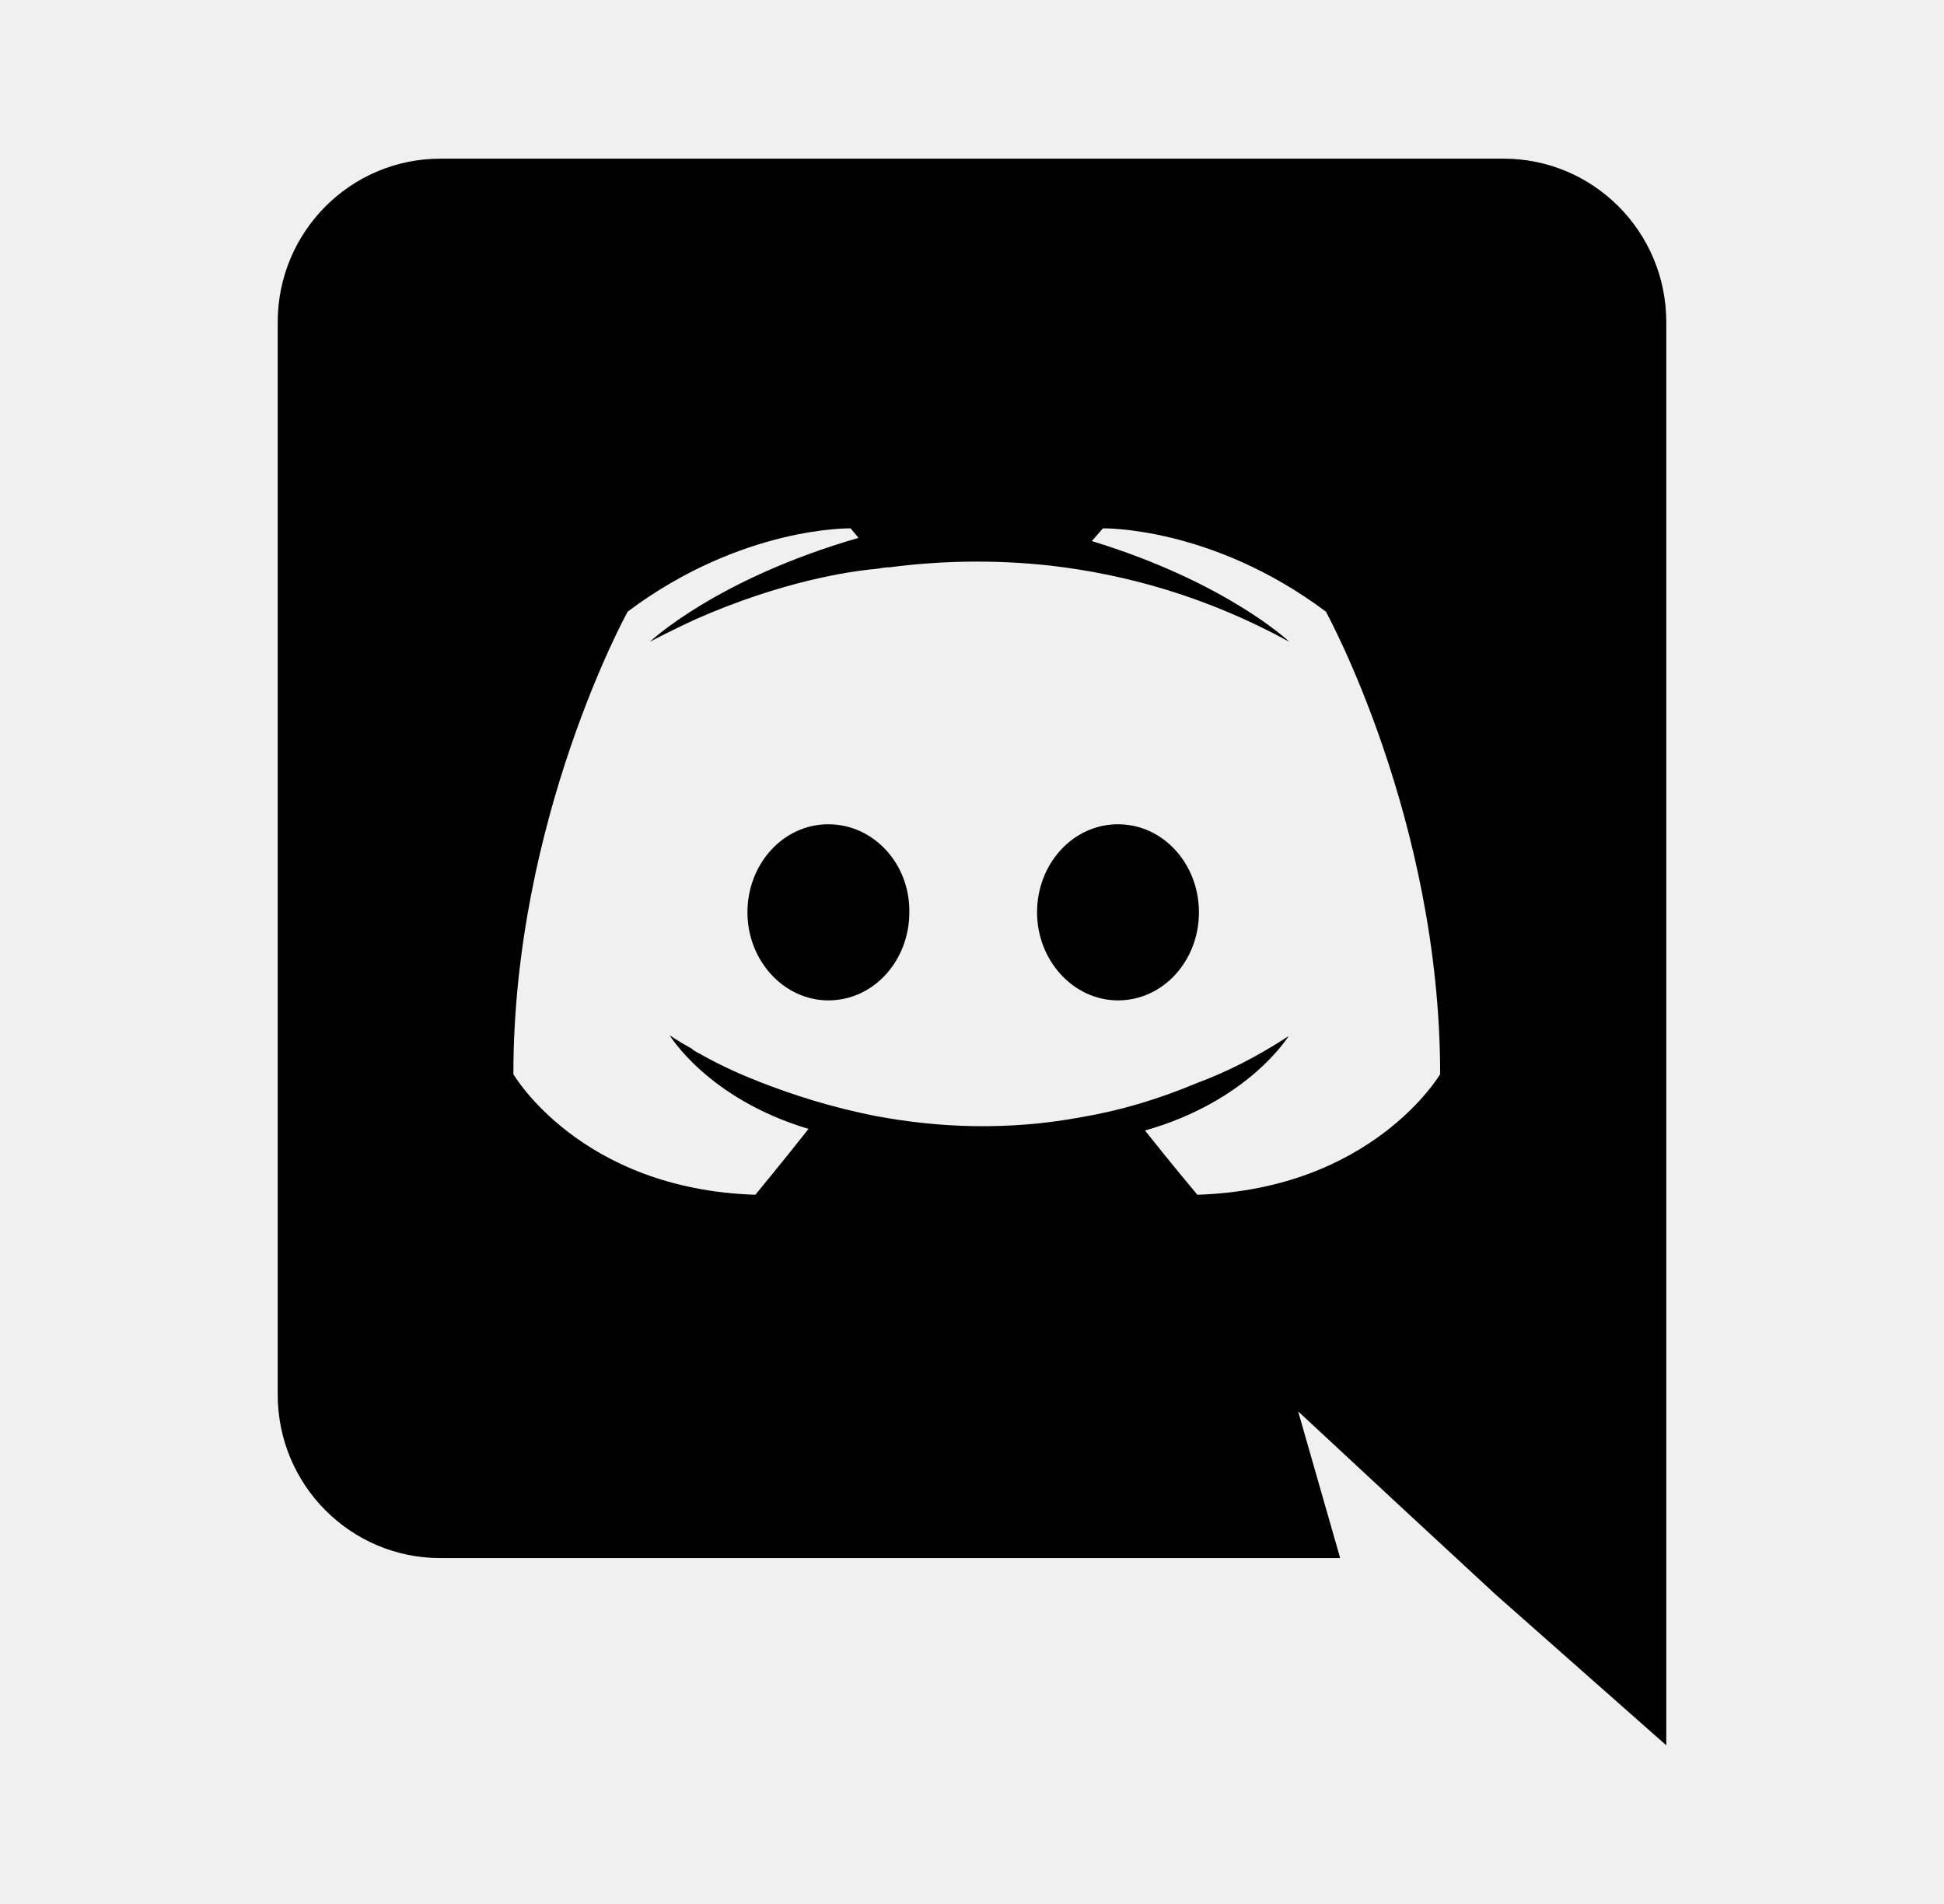
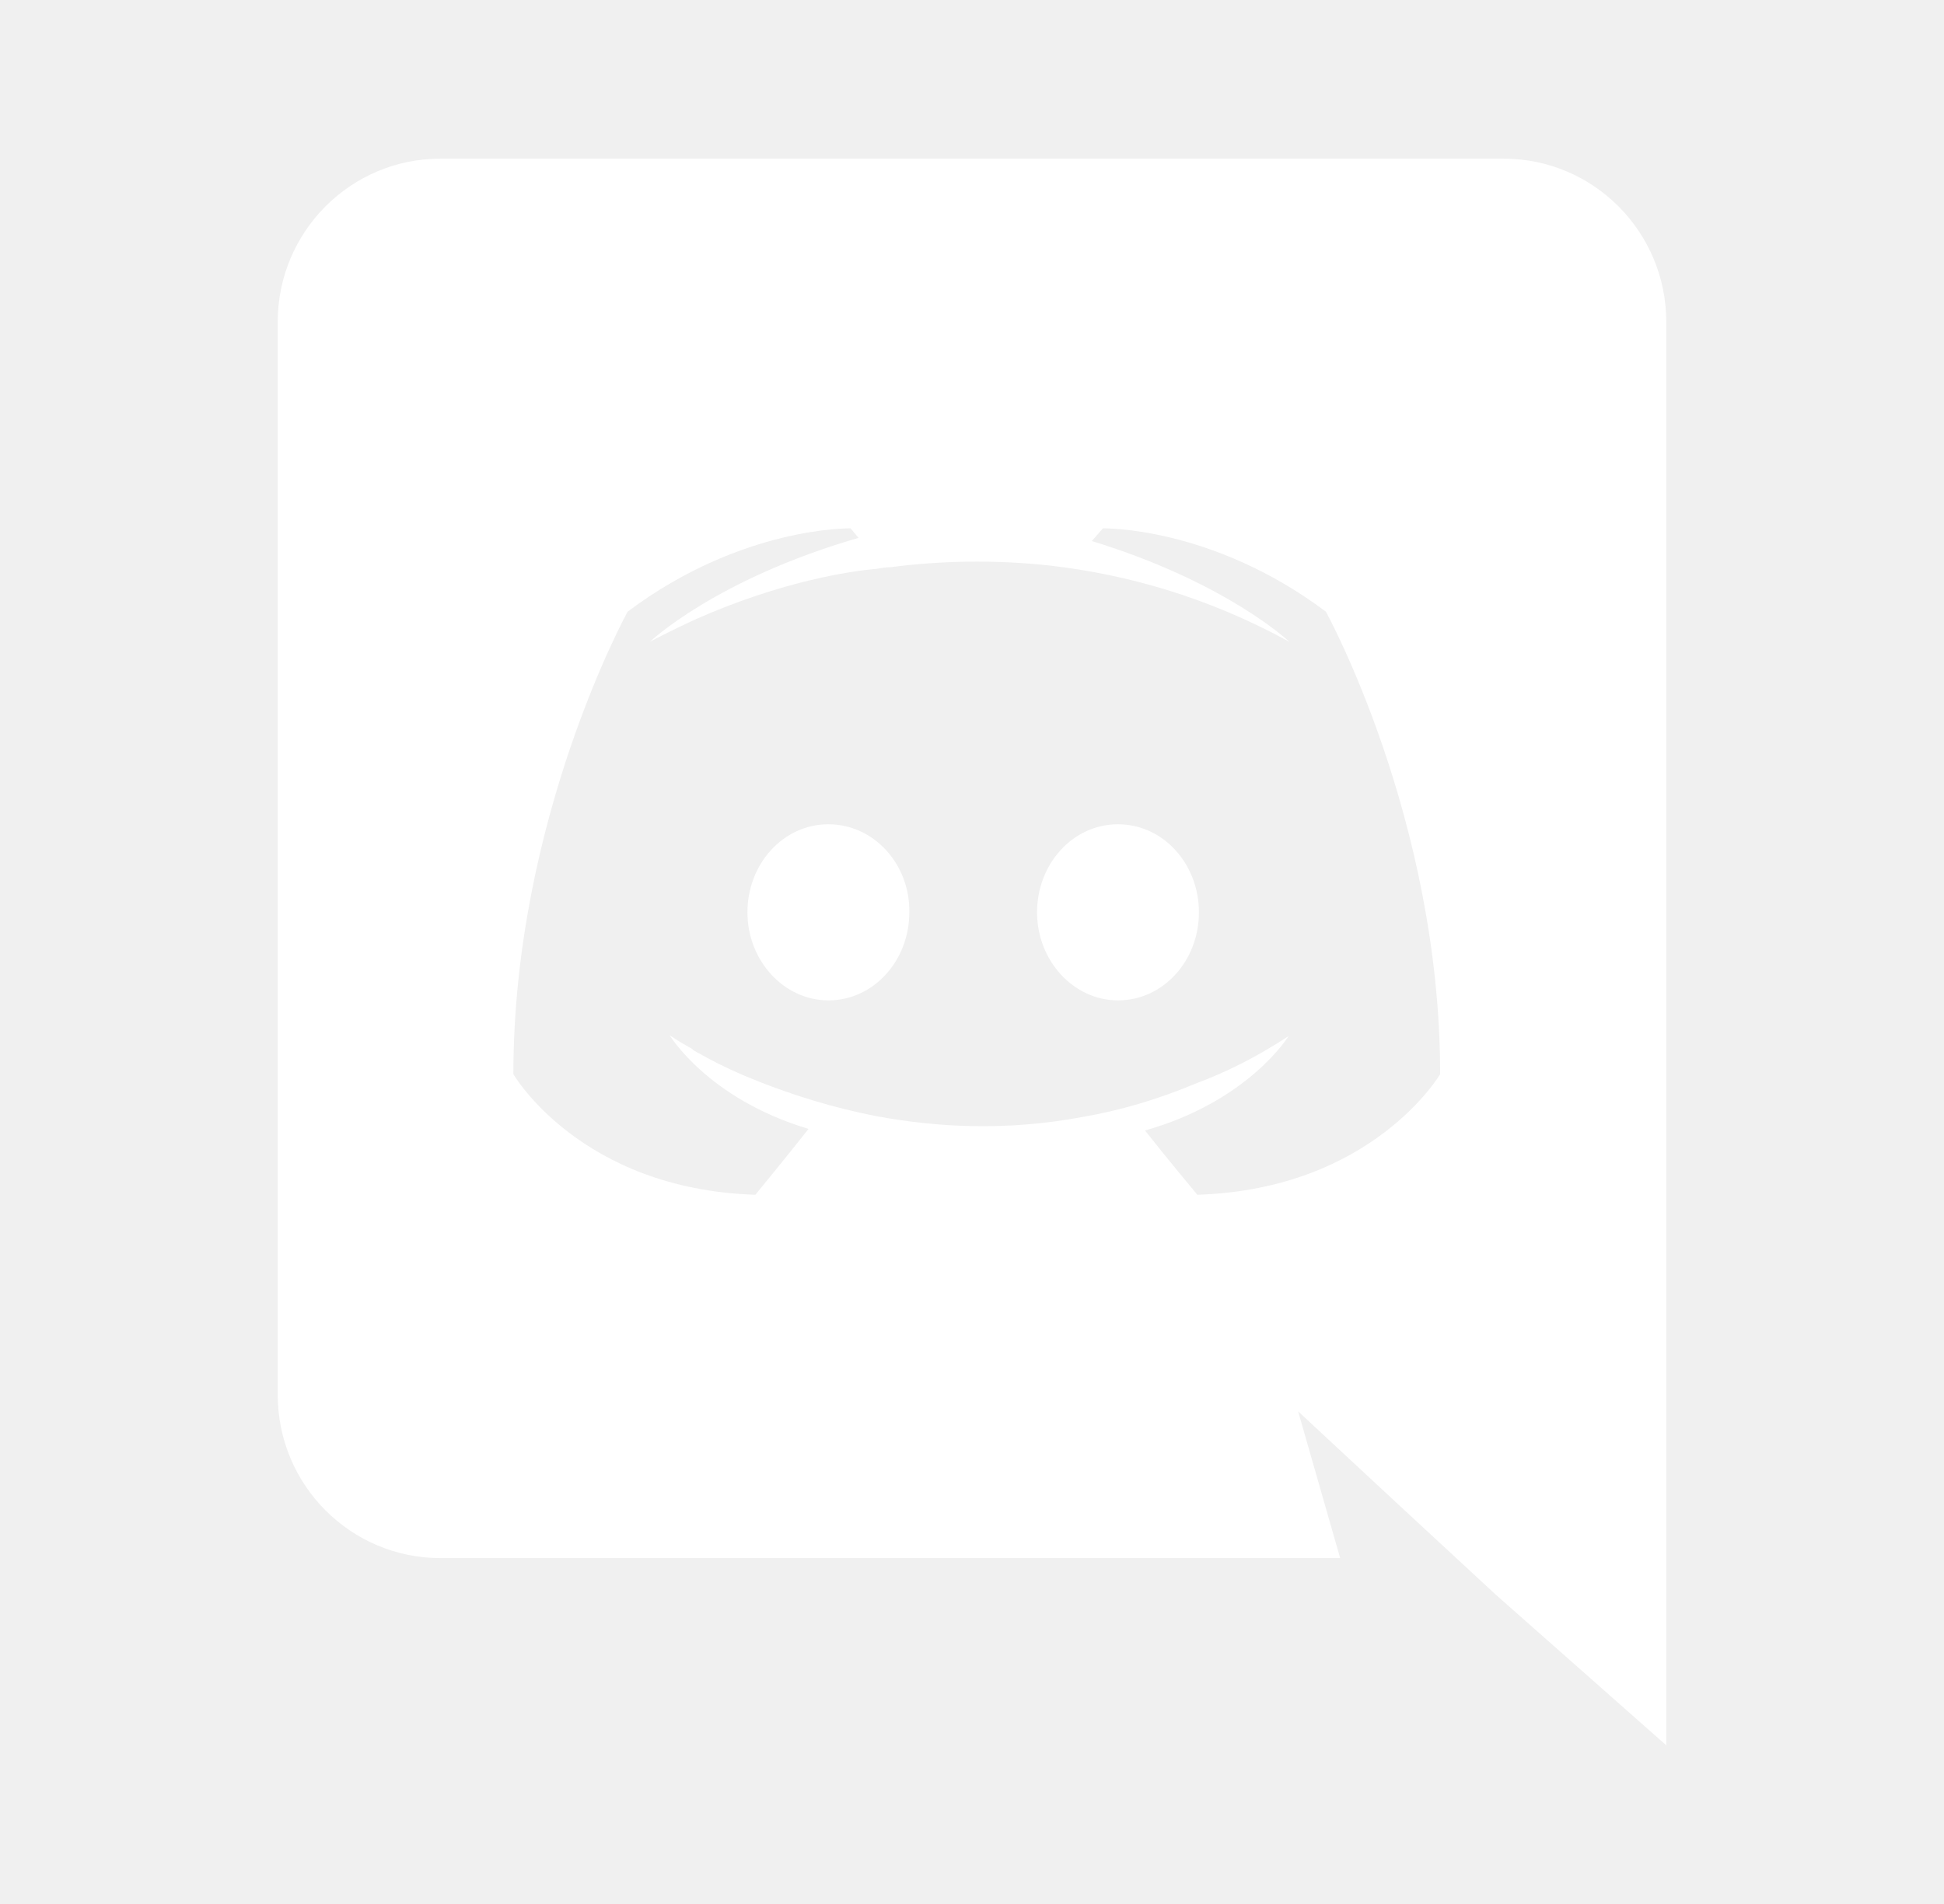
<svg xmlns="http://www.w3.org/2000/svg" viewBox="0 0 245 240">
-   <path d="M104.4 103.9c-5.7 0-10.2 5-10.2 11.1s4.6 11.1 10.2 11.1c5.7 0 10.2-5 10.2-11.1.1-6.1-4.5-11.1-10.2-11.1zM140.9 103.9c-5.7 0-10.2 5-10.2 11.1s4.6 11.1 10.2 11.1c5.7 0 10.2-5 10.2-11.1s-4.5-11.1-10.2-11.1z" />
-   <path d="M189.5 20h-134C44.2 20 35 29.2 35 40.6v135.2c0 11.4 9.2 20.6 20.5 20.6h113.4l-5.3-18.5 12.8 11.9 12.1 11.2 21.5 19V40.6c0-11.4-9.2-20.6-20.5-20.6zm-38.6 130.6s-3.6-4.3-6.6-8.1c13.1-3.7 18.1-11.9 18.1-11.9-4.1 2.7-8 4.6-11.5 5.9-5 2.1-9.8 3.5-14.5 4.3-9.6 1.8-18.4 1.3-25.9-.1-5.7-1.1-10.6-2.7-14.7-4.3-2.3-.9-4.8-2-7.3-3.4-.3-.2-.6-.3-.9-.5-.2-.1-.3-.2-.4-.3-1.8-1-2.8-1.7-2.8-1.7s4.8 8 17.5 11.8c-3 3.8-6.7 8.3-6.7 8.3-22.1-.7-30.5-15.2-30.5-15.2 0-32.2 14.4-58.3 14.4-58.3 14.4-10.8 28.1-10.5 28.1-10.5l1 1.2c-18 5.2-26.3 13.1-26.3 13.1s2.2-1.2 5.9-2.9c10.7-4.7 19.2-6 22.7-6.3.6-.1 1.1-.2 1.7-.2 6.1-.8 13-1 20.2-.2 9.5 1.1 19.7 3.9 30.1 9.6 0 0-7.9-7.5-24.9-12.7l1.4-1.6s13.7-.3 28.1 10.5c0 0 14.4 26.1 14.4 58.3 0 0-8.5 14.5-30.6 15.2z" />
+   <path fill="#fff" d="M104.4 103.9c-5.7 0-10.2 5-10.2 11.1s4.6 11.1 10.2 11.1c5.7 0 10.2-5 10.2-11.1.1-6.1-4.5-11.1-10.2-11.1zM140.9 103.9c-5.7 0-10.2 5-10.2 11.1s4.6 11.1 10.2 11.1c5.7 0 10.2-5 10.2-11.1s-4.5-11.1-10.2-11.1z" />
+   <path fill="#fff" d="M189.5 20h-134C44.2 20 35 29.2 35 40.6v135.2c0 11.4 9.2 20.6 20.5 20.6h113.4l-5.3-18.5 12.8 11.9 12.1 11.2 21.5 19V40.6c0-11.4-9.2-20.6-20.5-20.6zm-38.6 130.6s-3.6-4.3-6.6-8.1c13.1-3.7 18.1-11.9 18.1-11.9-4.1 2.7-8 4.6-11.5 5.9-5 2.1-9.8 3.5-14.5 4.3-9.6 1.8-18.4 1.3-25.9-.1-5.7-1.1-10.6-2.7-14.7-4.3-2.3-.9-4.8-2-7.3-3.4-.3-.2-.6-.3-.9-.5-.2-.1-.3-.2-.4-.3-1.8-1-2.8-1.7-2.8-1.7s4.8 8 17.5 11.8c-3 3.8-6.7 8.3-6.7 8.3-22.1-.7-30.5-15.2-30.5-15.2 0-32.2 14.4-58.3 14.4-58.3 14.4-10.8 28.1-10.5 28.1-10.5l1 1.2c-18 5.2-26.3 13.1-26.3 13.1s2.2-1.2 5.9-2.9c10.7-4.7 19.2-6 22.7-6.3.6-.1 1.1-.2 1.7-.2 6.1-.8 13-1 20.2-.2 9.5 1.1 19.7 3.9 30.1 9.6 0 0-7.9-7.5-24.9-12.7l1.4-1.6s13.7-.3 28.1 10.5c0 0 14.4 26.1 14.4 58.3 0 0-8.5 14.5-30.6 15.2z" />
</svg>
